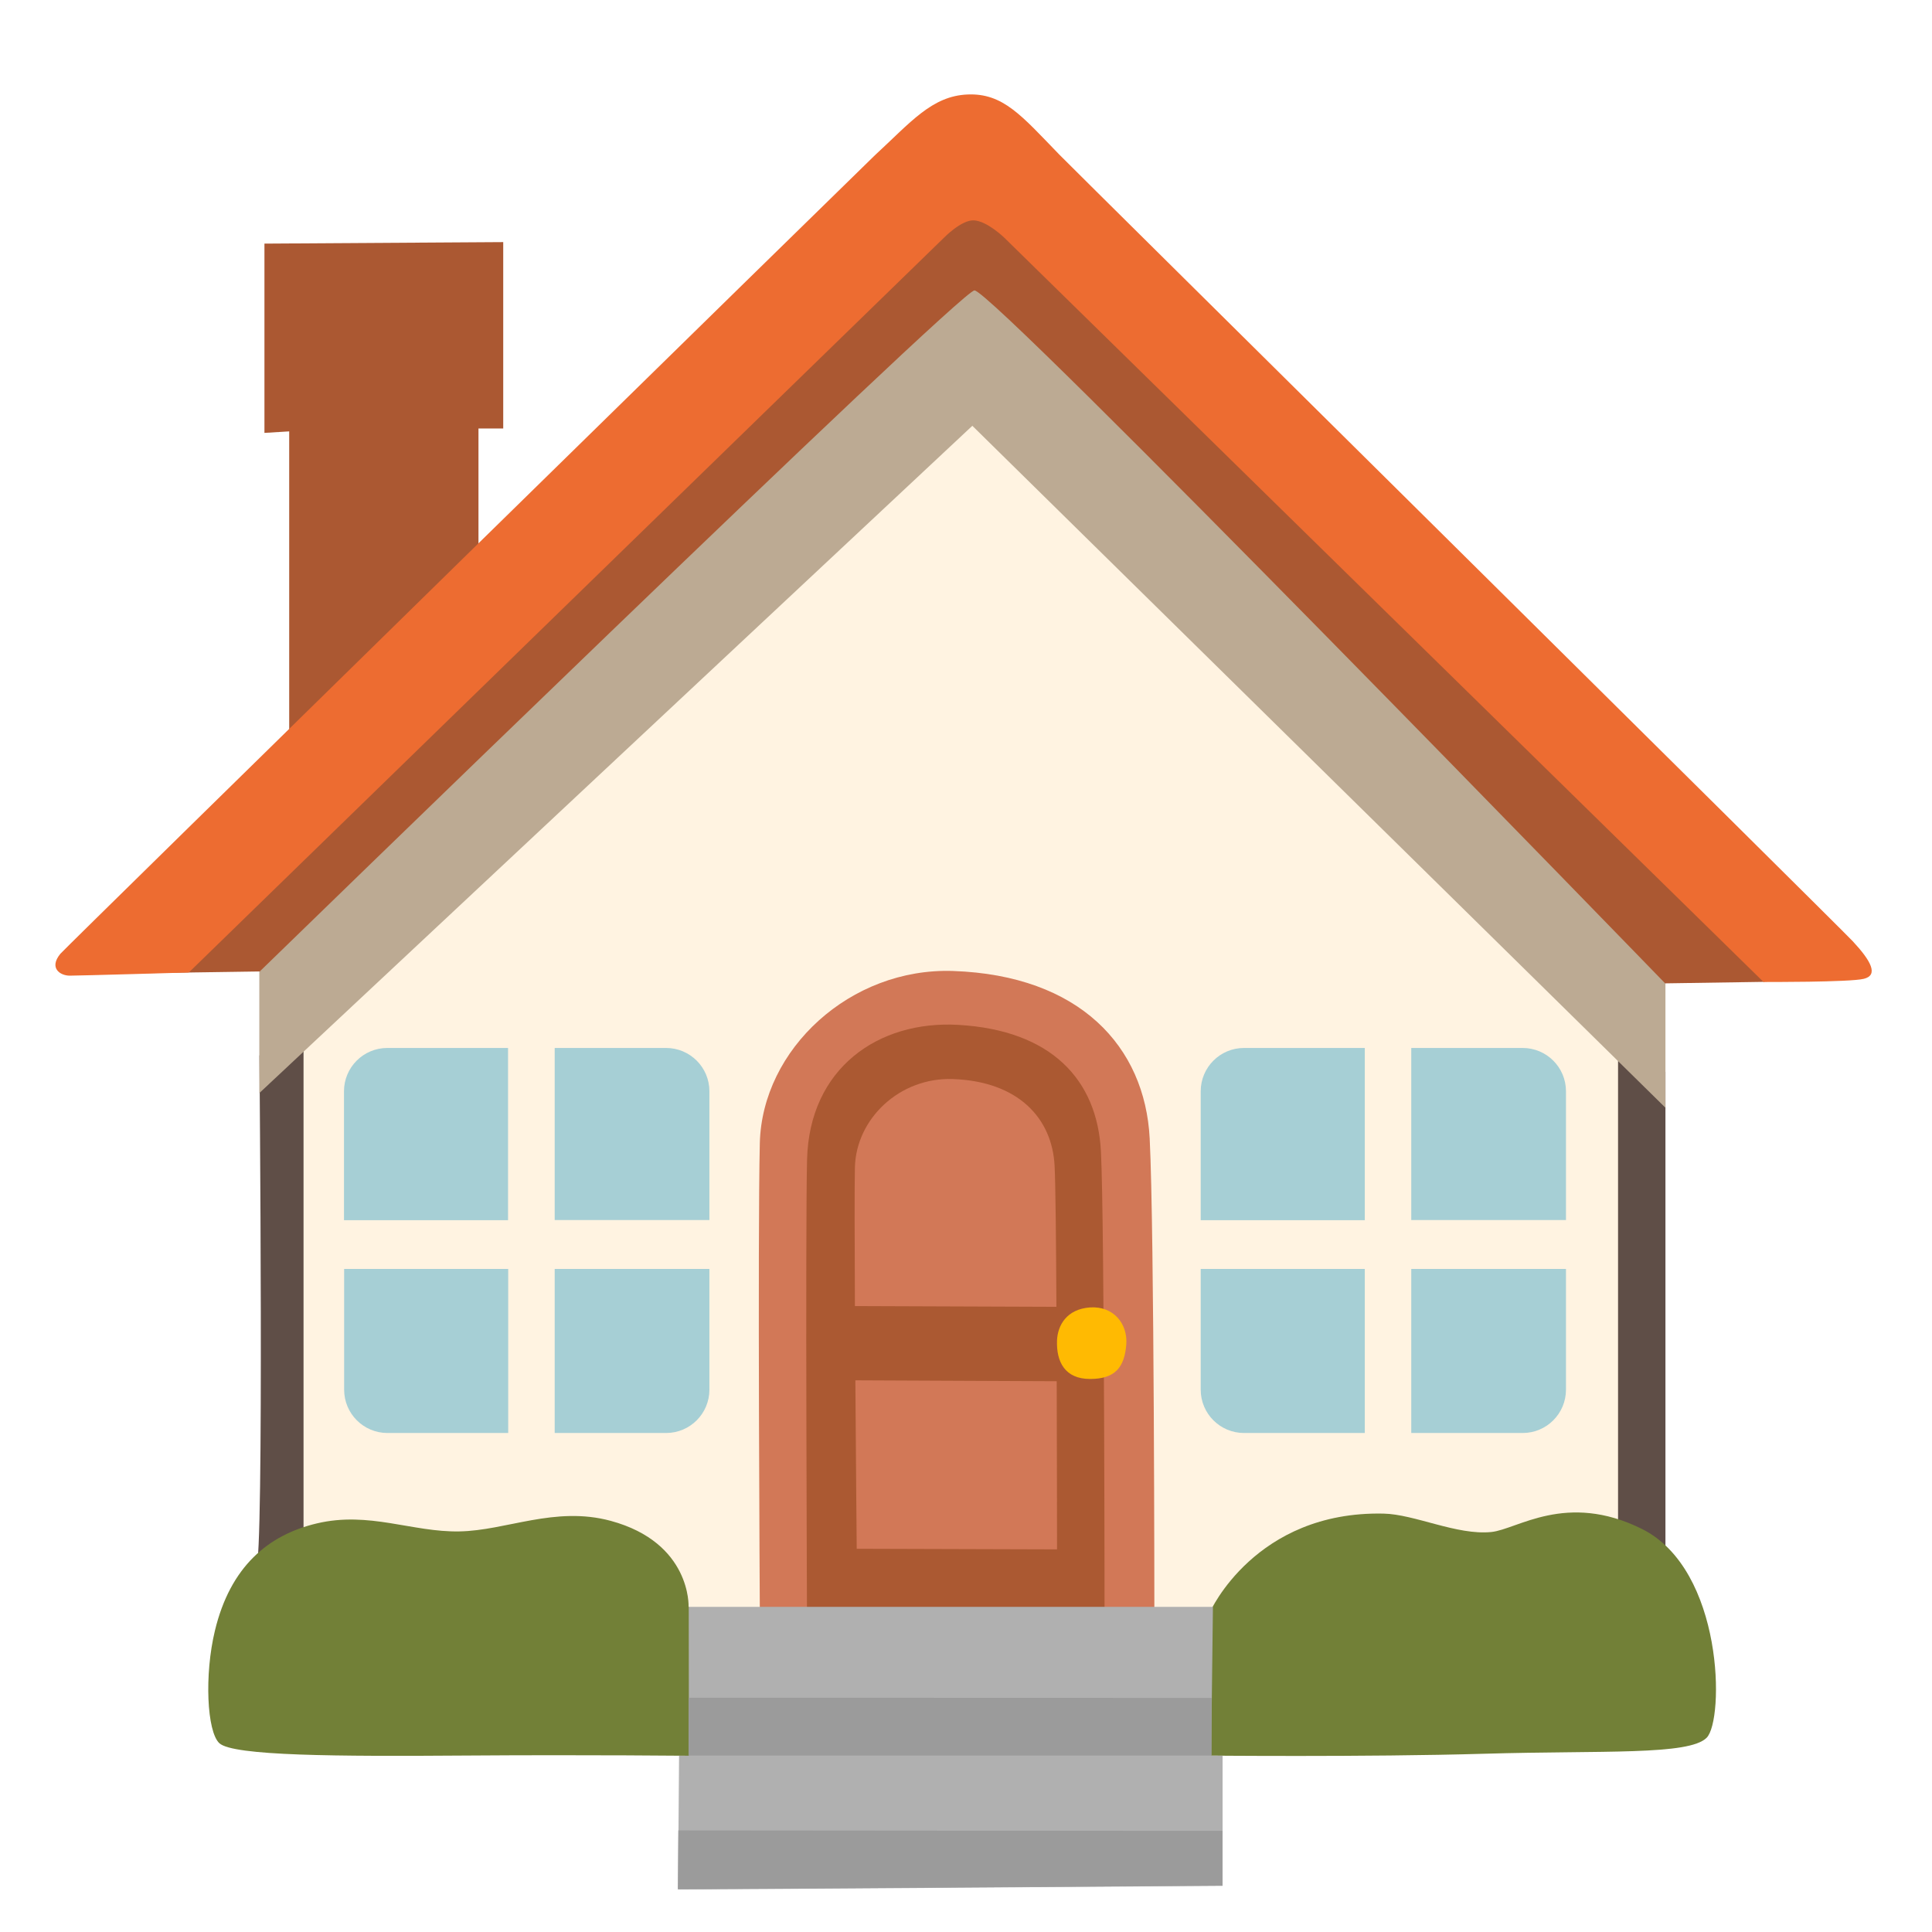
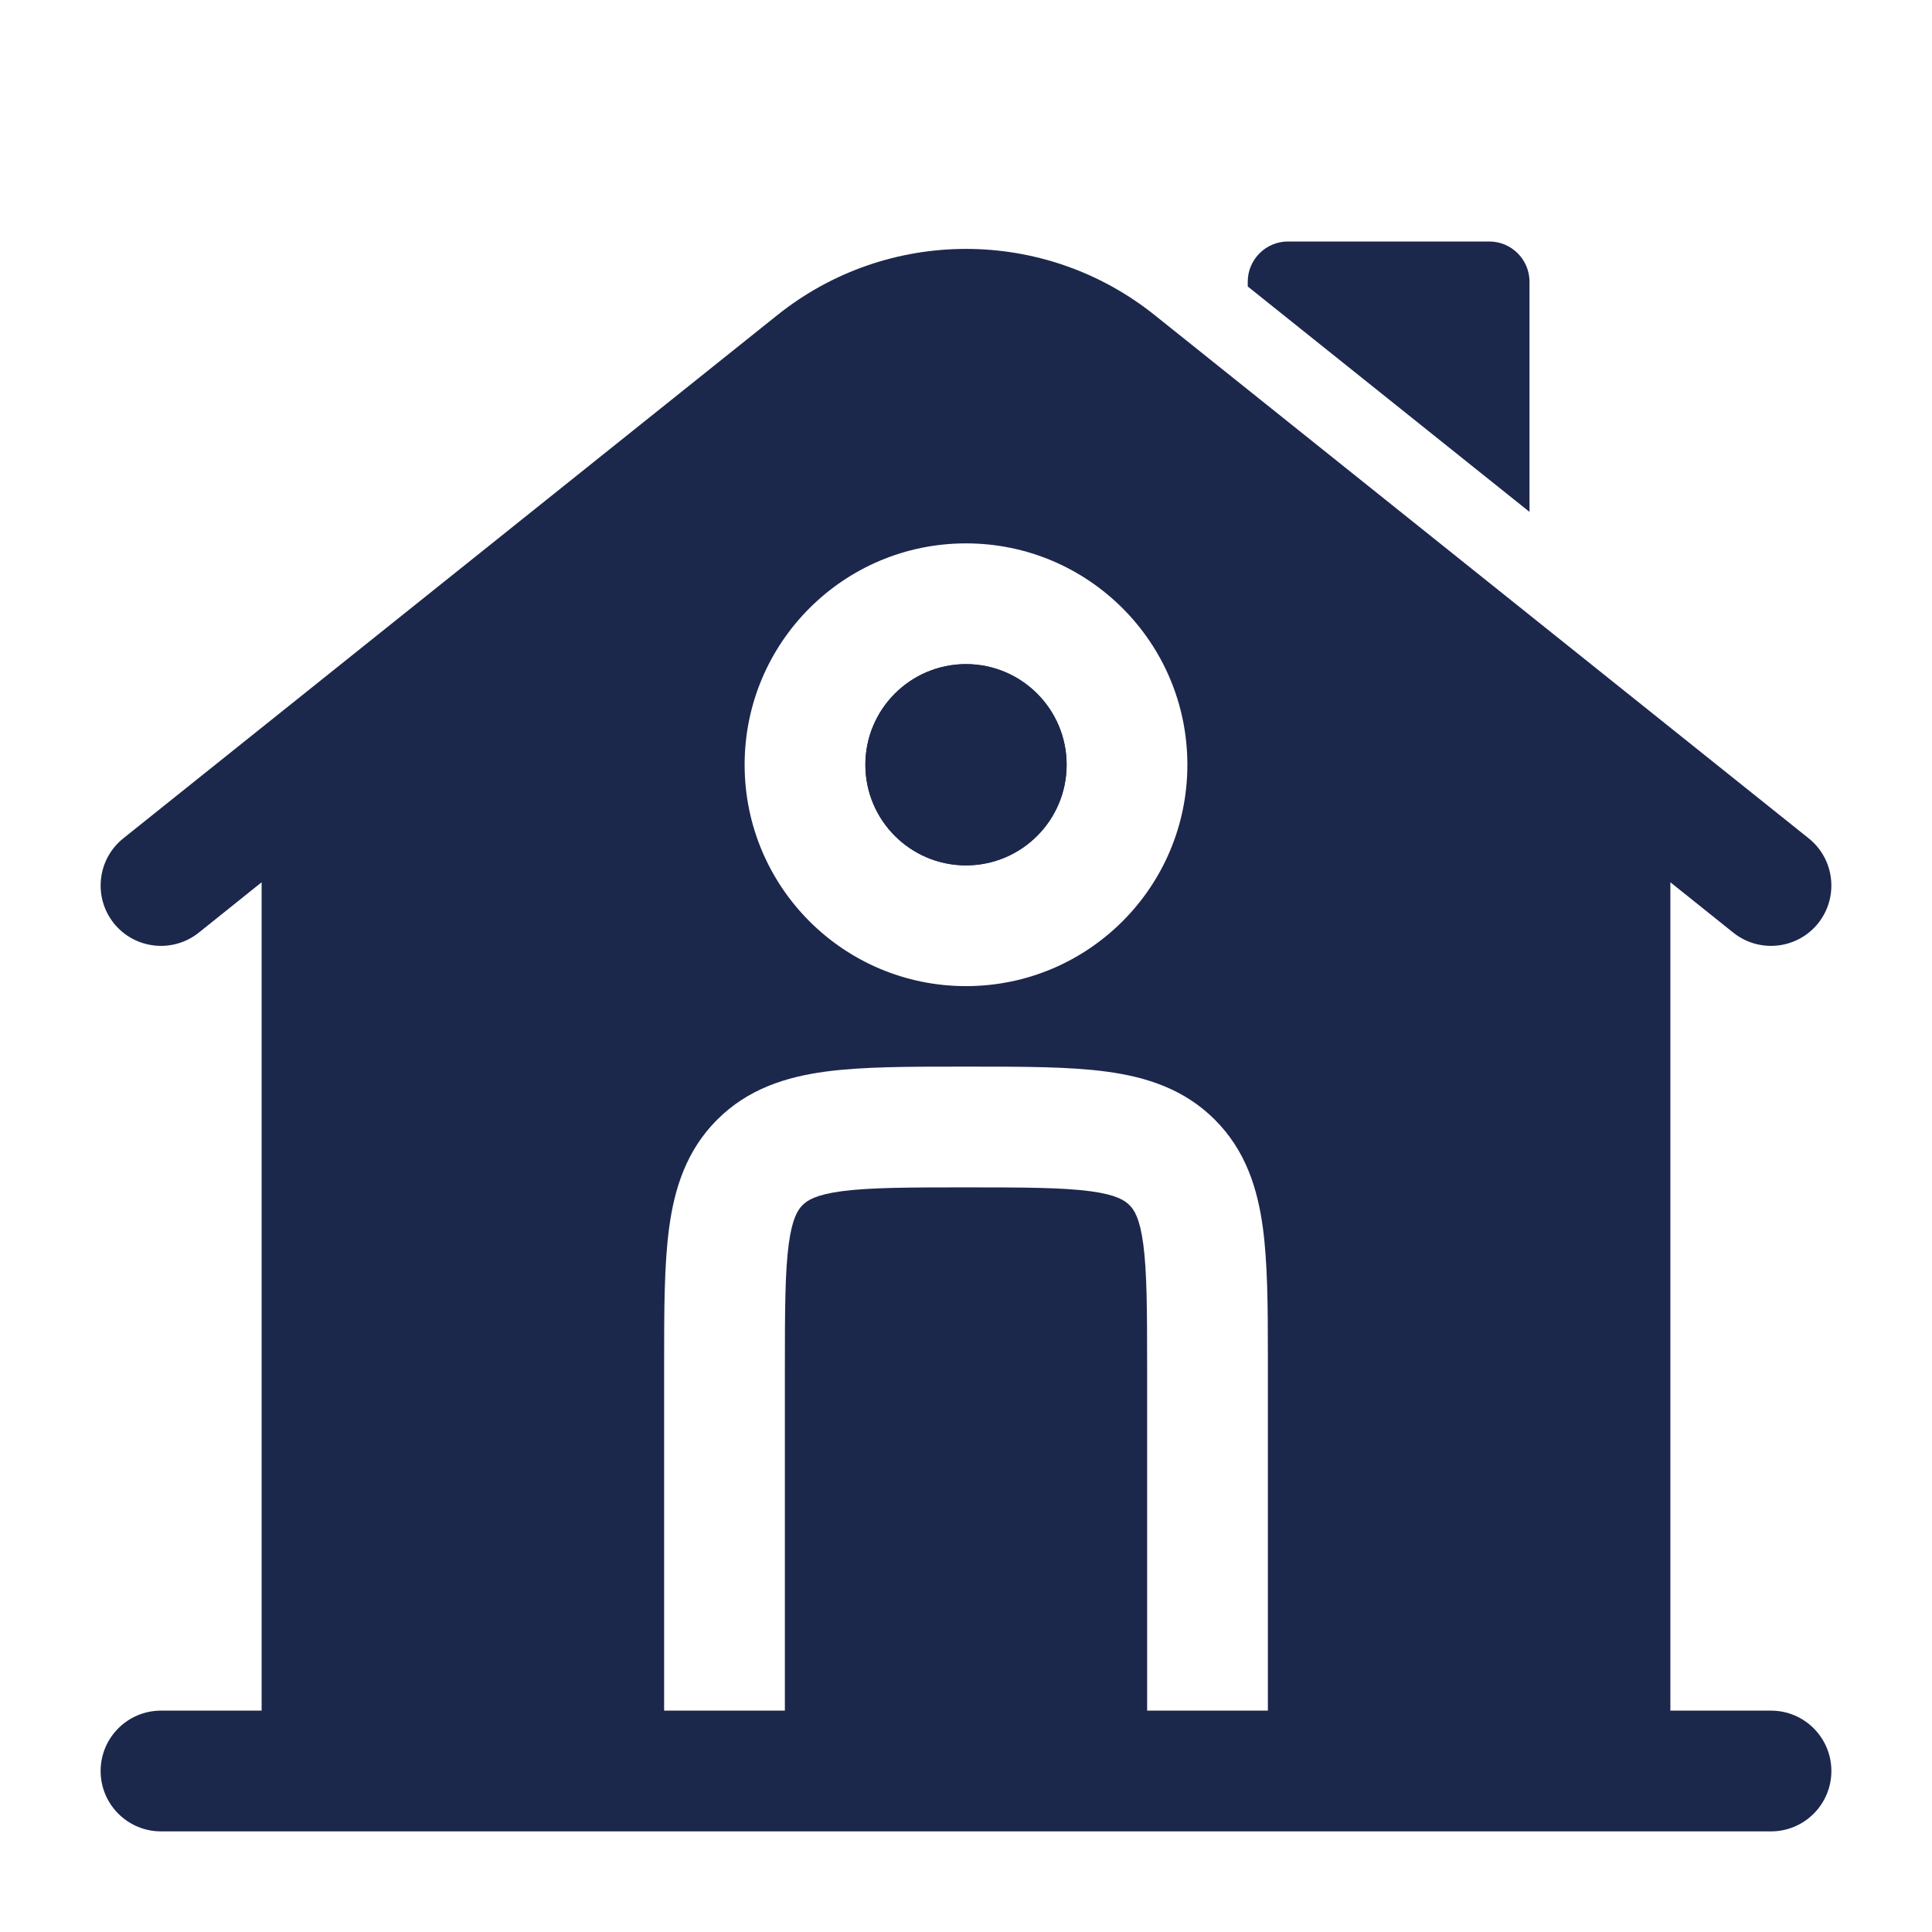
- <svg xmlns="http://www.w3.org/2000/svg" version="1.1" id="Layer_3" x="0px" y="0px" viewBox="0 0 128 128" style="enable-background:new 0 0 128 128;" xml:space="preserve">
-   <polygon style="fill:#AB5832;" points="19.16,48.94 19.16,28.58 17.52,28.68 17.52,16.14 33.34,16.04 33.34,28.39 31.7,28.39   31.7,40.35 " />
-   <polygon style="fill:#FFF3E1;" points="64.11,23.33 18.67,68.99 19.02,111.2 108.77,110.35 108.9,65.35 " />
-   <path style="fill:#5F4E47;" d="M16.97,103.79l3.14-1.73V67.98l-2.92,1.95C17.18,69.93,17.51,103.79,16.97,103.79z" />
-   <polygon style="fill:#5F4E47;" points="107.2,69.82 107.2,101.85 110.34,103.58 110.34,71.01 " />
-   <polygon style="fill:#BCAA93;" points="64.42,28.21 17.18,72.42 17.18,61.27 64.47,16.48 110.34,63.98 110.34,73.39 " />
-   <path style="fill:#AB5832;" d="M12.55,59.36l-2.77,5.11l7.43-0.11c0,0,46.35-45.08,47.35-45.12c1.21-0.05,45.76,45.91,45.76,45.91  l6.59-0.1L67.47,11.79l-7.26-0.48L12.55,59.36z" />
-   <path style="fill:#ED6C31;" d="M4,63.19c-0.78,0.95-0.01,1.45,0.62,1.45s7.89-0.21,7.89-0.21l50.04-48.69c0,0,1.15-1.18,1.97-1.14  c0.89,0.04,2.04,1.17,2.04,1.17l50.28,49.29c0,0,5.73,0.02,6.64-0.21c0.99-0.24,0.49-1.18-0.73-2.49  c-0.9-0.97-51.73-51.25-52.57-52.12c-2.5-2.58-3.72-4.08-6.08-3.98c-2.37,0.1-3.77,1.85-6.14,4.03C57.26,10.95,4.33,62.79,4,63.19z" />
-   <g>
-     <path style="fill:#A6CFD5;" d="M93.5,80.83h10.25V72.3c0-1.59-1.29-2.87-2.87-2.87H93.5V80.83z" />
-     <path style="fill:#A6CFD5;" d="M90.42,80.83V69.43h-8c-1.59,0-2.87,1.29-2.87,2.87v8.54H90.42z" />
-     <path style="fill:#A6CFD5;" d="M90.42,84.07H79.55v8c0,1.59,1.29,2.87,2.87,2.87h8V84.07z" />
-     <path style="fill:#A6CFD5;" d="M93.5,84.07v10.87h7.38c1.59,0,2.87-1.29,2.87-2.87v-8H93.5z" />
-   </g>
-   <g>
-     <path style="fill:#A6CFD5;" d="M36.75,80.83H47V72.3c0-1.59-1.29-2.87-2.87-2.87h-7.38V80.83z" />
-     <path style="fill:#A6CFD5;" d="M33.66,80.83V69.43h-8c-1.59,0-2.87,1.29-2.87,2.87v8.54H33.66z" />
-     <path style="fill:#A6CFD5;" d="M33.66,84.07H22.8v8c0,1.59,1.29,2.87,2.87,2.87h8V84.07z" />
-     <path style="fill:#A6CFD5;" d="M36.75,84.07v10.87h7.38c1.59,0,2.87-1.29,2.87-2.87v-8H36.75z" />
-   </g>
-   <path style="fill:#D27857;" d="M50.34,106.73c0,0-0.15-24.74,0-30.99c0.15-6.24,6.01-11.64,12.8-11.41  c8.4,0.29,12.72,5.01,13.03,11.1c0.31,6.09,0.31,31.68,0.31,31.68L50.34,106.73z" />
-   <path style="fill:#AB5932;" d="M53.47,108.07c0,0-0.12-26.36,0-31.24c0.15-6.05,4.71-9.23,10.01-8.93c6.17,0.35,9.22,3.63,9.46,8.4  c0.24,4.76,0.24,31.79,0.24,31.79L53.47,108.07z" />
-   <g>
-     <path style="fill:#D27857;" d="M69.99,86.58c-0.02-4.34-0.06-8.17-0.12-9.34c-0.16-3.15-2.4-5.6-6.75-5.75   c-3.51-0.12-6.4,2.62-6.48,5.85c-0.03,1.19-0.02,4.93,0,9.19L69.99,86.58z" />
-     <path style="fill:#D27857;" d="M56.67,91.45c0.04,5.81,0.09,11.16,0.09,11.16l13.27,0.04c0,0,0-5.33-0.02-11.14L56.67,91.45z" />
-   </g>
-   <path style="fill:#FFBA02;" d="M70.03,88.81c-0.05,1.41,0.52,2.55,2.19,2.55c1.67,0,2.28-0.78,2.4-2.29c0.1-1.35-0.83-2.55-2.4-2.45  C70.66,86.73,70.07,87.82,70.03,88.81z" />
-   <path style="fill:#728037;" d="M79.61,116.31c0,0,10.88,0.11,18.74-0.12c7.86-0.23,13.55,0.12,14.72-1.06  c1.17-1.17,1.15-11.14-4.3-13.84c-5.01-2.48-8.25,0.04-9.97,0.21c-2.27,0.23-5.08-1.18-7.14-1.22c-8.51-0.18-11.49,6.51-11.49,6.51  L79.61,116.31z" />
-   <path style="fill:#728037;" d="M14.53,115.49c0.91,0.85,7.86,0.88,16.25,0.82c8.39-0.06,15.14,0.02,15.14,0.02l1.4-8.47l-1.7-1.41  c0,0,0.19-4.24-5.16-5.69c-3.7-1-6.92,0.65-10.03,0.7c-3.11,0.06-5.98-1.35-9.44-0.53c-3.22,0.76-5.73,2.86-6.75,7.1  C13.53,110.97,13.71,114.72,14.53,115.49z" />
-   <path style="fill:#B0B0B0;" d="M44.92,125.17l0.07-8.85h0.65l-0.01-9.86h34.73l-0.12,9.86h0.76v8.62  C80.99,124.93,44.92,125.22,44.92,125.17z" />
-   <polygon style="fill:#9B9B9B;" points="80.99,121.3 80.99,124.93 44.91,125.17 44.94,121.27 " />
-   <polygon style="fill:#9B9B9B;" points="45.62,112.48 80.27,112.49 80.27,116.31 45.62,116.31 " />
+ <svg xmlns="http://www.w3.org/2000/svg" width="800px" height="800px" viewBox="0 0 24 24" fill="none">
+   <path d="M18.5 3H16C15.724 3 15.5 3.224 15.5 3.5V3.559L19 6.359V3.5C19 3.224 18.776 3 18.5 3Z" fill="#1C274C" />
+   <path fill-rule="evenodd" clip-rule="evenodd" d="M10.75 9.5C10.75 8.81 11.31 8.25 12 8.25C12.69 8.25 13.25 8.81 13.25 9.5C13.25 10.19 12.69 10.75 12 10.75C11.31 10.75 10.75 10.19 10.75 9.5Z" fill="#1C274C" />
+   <path fill-rule="evenodd" clip-rule="evenodd" d="M20.75 10.96L21.532 11.586C21.855 11.844 22.327 11.792 22.586 11.469C22.844 11.145 22.792 10.673 22.468 10.414L14.343 3.914C12.973 2.818 11.027 2.818 9.657 3.914L1.532 10.414C1.208 10.673 1.156 11.145 1.414 11.469C1.673 11.792 2.145 11.844 2.469 11.586L3.25 10.96V21.25H2C1.586 21.25 1.25 21.586 1.25 22C1.25 22.414 1.586 22.75 2 22.75H22C22.414 22.75 22.75 22.414 22.75 22C22.75 21.586 22.414 21.25 22 21.25H20.75V10.96ZM9.25 9.5C9.25 7.981 10.481 6.75 12 6.75C13.519 6.75 14.75 7.981 14.75 9.5C14.75 11.019 13.519 12.25 12 12.25C10.481 12.25 9.25 11.019 9.25 9.5ZM12.049 13.25C12.714 13.25 13.287 13.25 13.746 13.312C14.238 13.378 14.709 13.527 15.091 13.909C15.473 14.291 15.622 14.762 15.688 15.254C15.746 15.684 15.75 16.215 15.75 16.827C15.75 16.868 15.75 16.909 15.75 16.951L15.75 21.25H14.25V17C14.25 16.272 14.248 15.801 14.202 15.454C14.158 15.129 14.088 15.027 14.03 14.97C13.973 14.913 13.871 14.842 13.546 14.798C13.199 14.752 12.728 14.75 12 14.75C11.272 14.75 10.801 14.752 10.454 14.798C10.129 14.842 10.027 14.913 9.97 14.97C9.913 15.027 9.842 15.129 9.798 15.454C9.752 15.801 9.75 16.272 9.75 17V21.25H8.25L8.25 16.951C8.25 16.286 8.25 15.713 8.312 15.254C8.378 14.762 8.527 14.291 8.909 13.909C9.291 13.527 9.763 13.378 10.254 13.312C10.713 13.25 11.286 13.25 11.951 13.25H12.049Z" fill="#1C274C" />
+   <path fill-rule="evenodd" clip-rule="evenodd" d="M10.75 9.5C10.75 8.81 11.31 8.25 12 8.25C12.69 8.25 13.25 8.81 13.25 9.5C13.25 10.19 12.69 10.75 12 10.75C11.31 10.75 10.75 10.19 10.75 9.5Z" fill="#1C274C" />
</svg>
